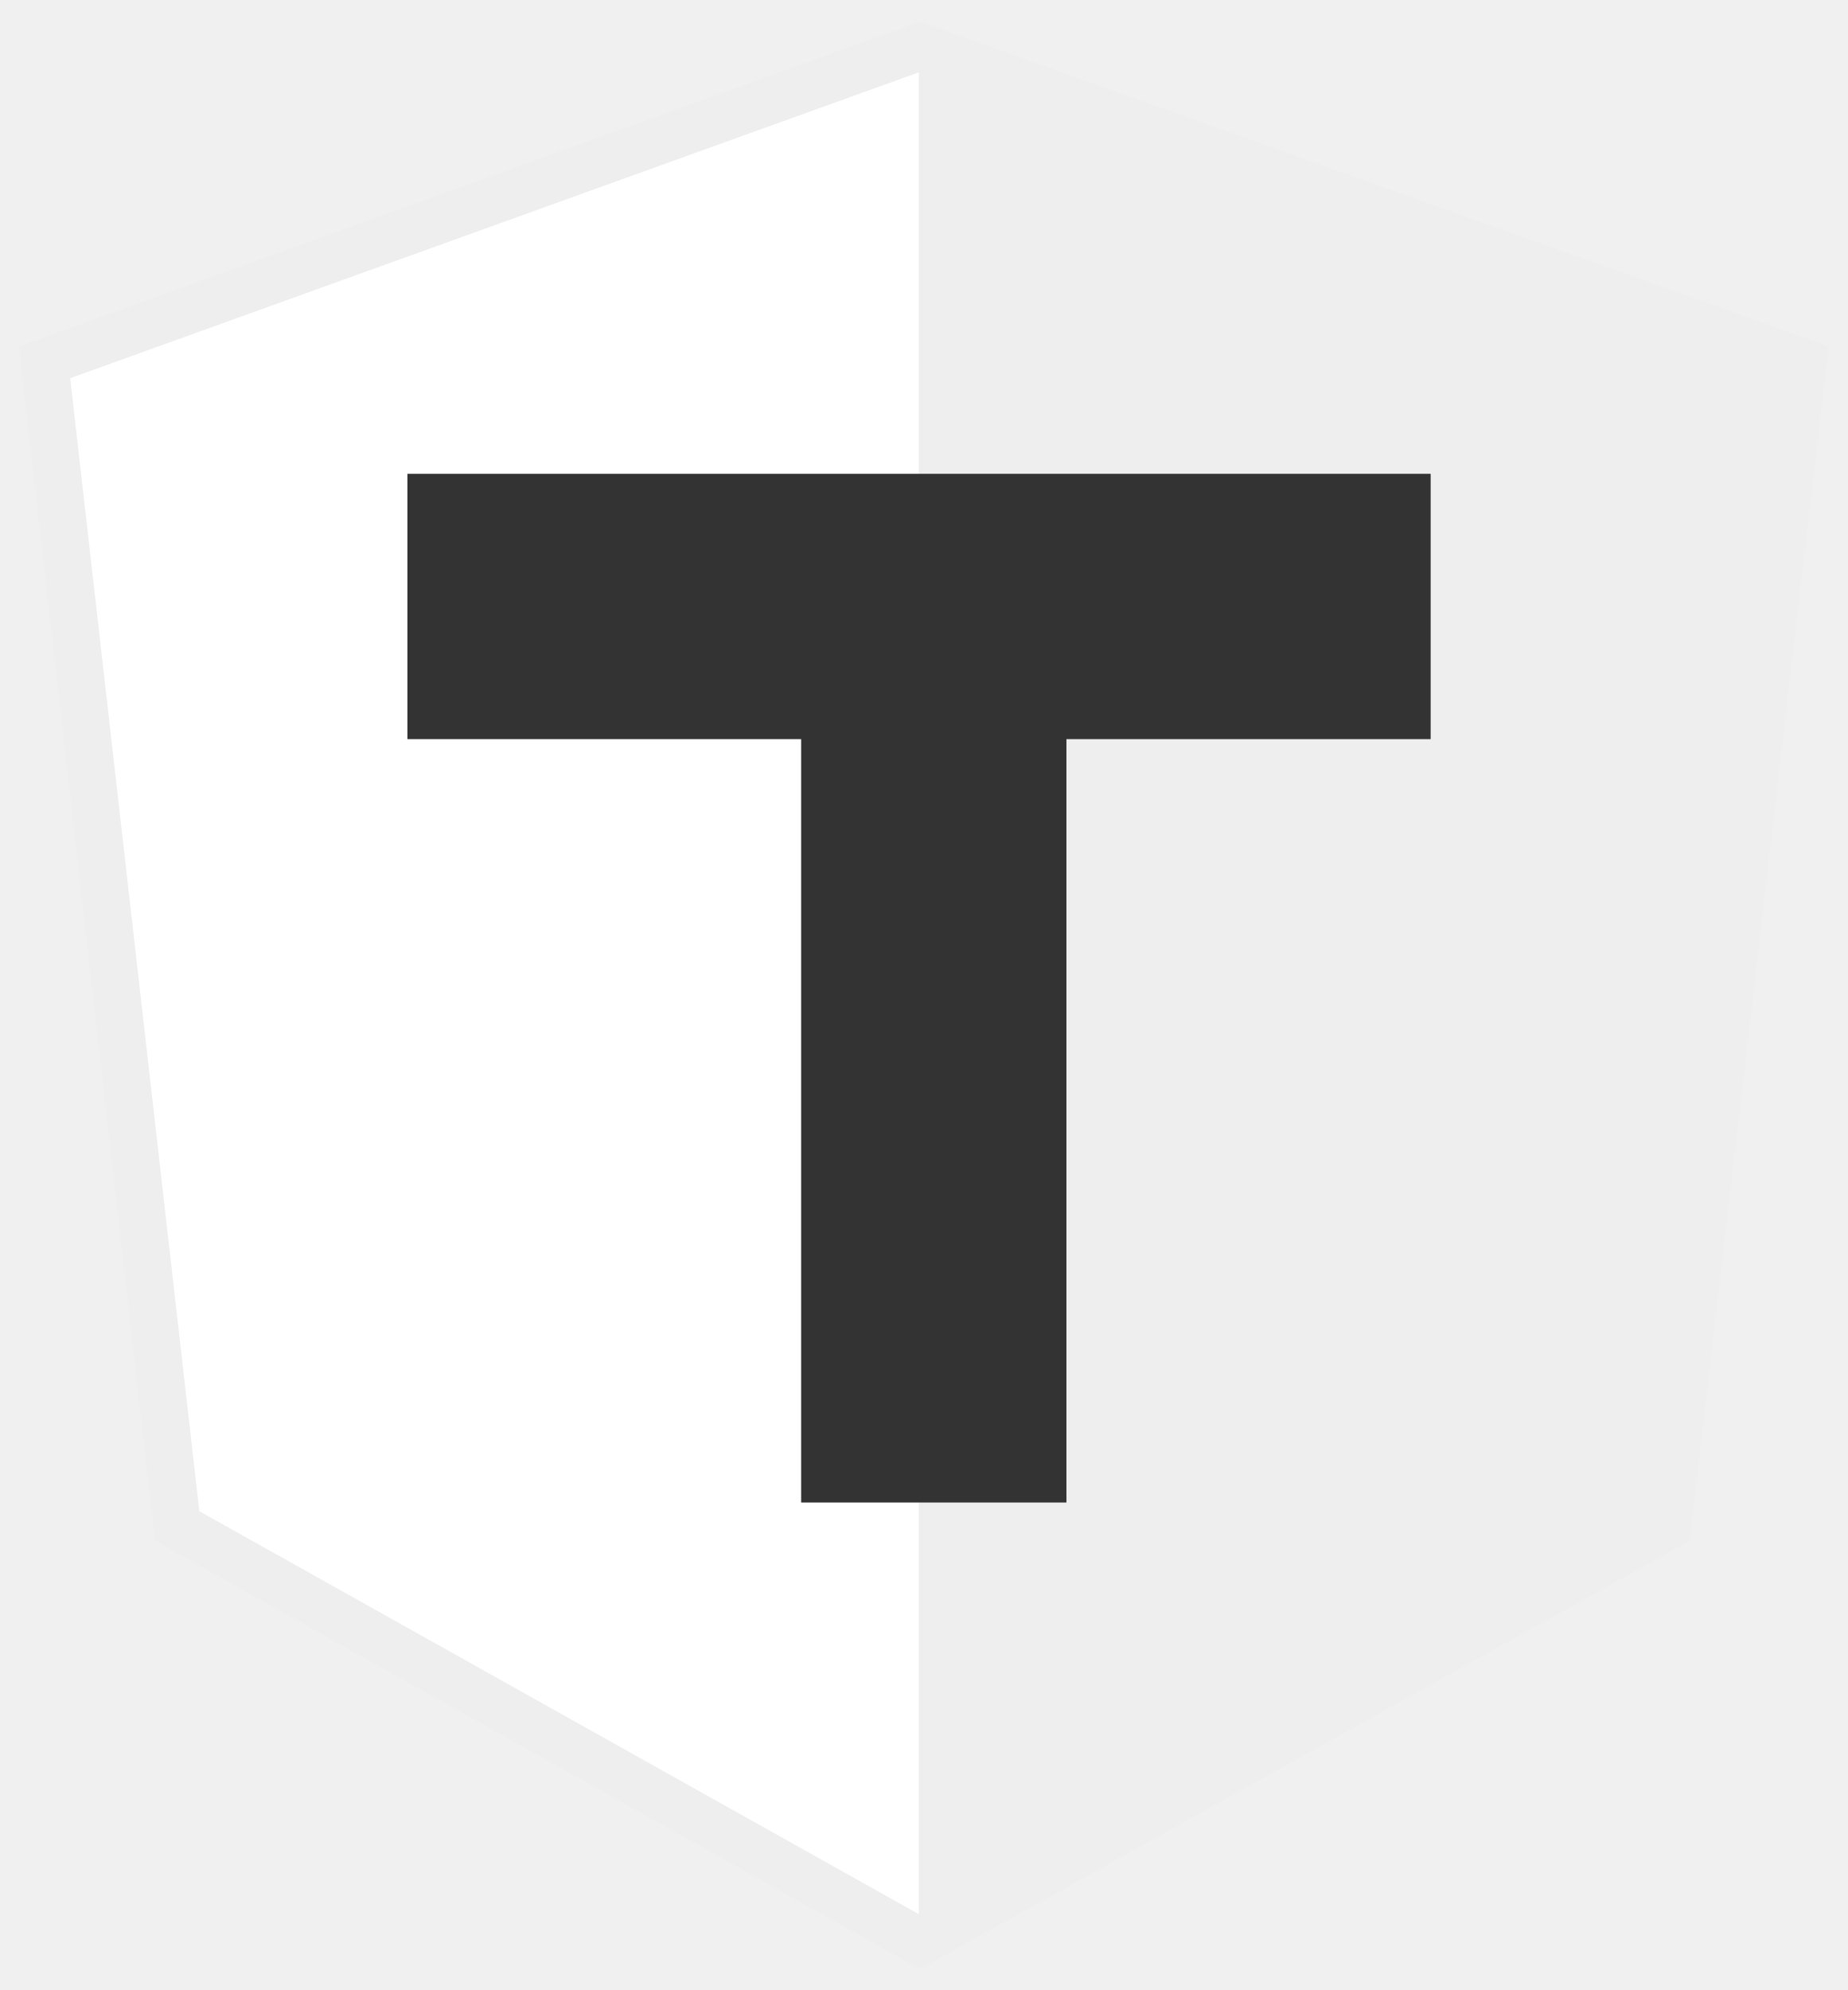
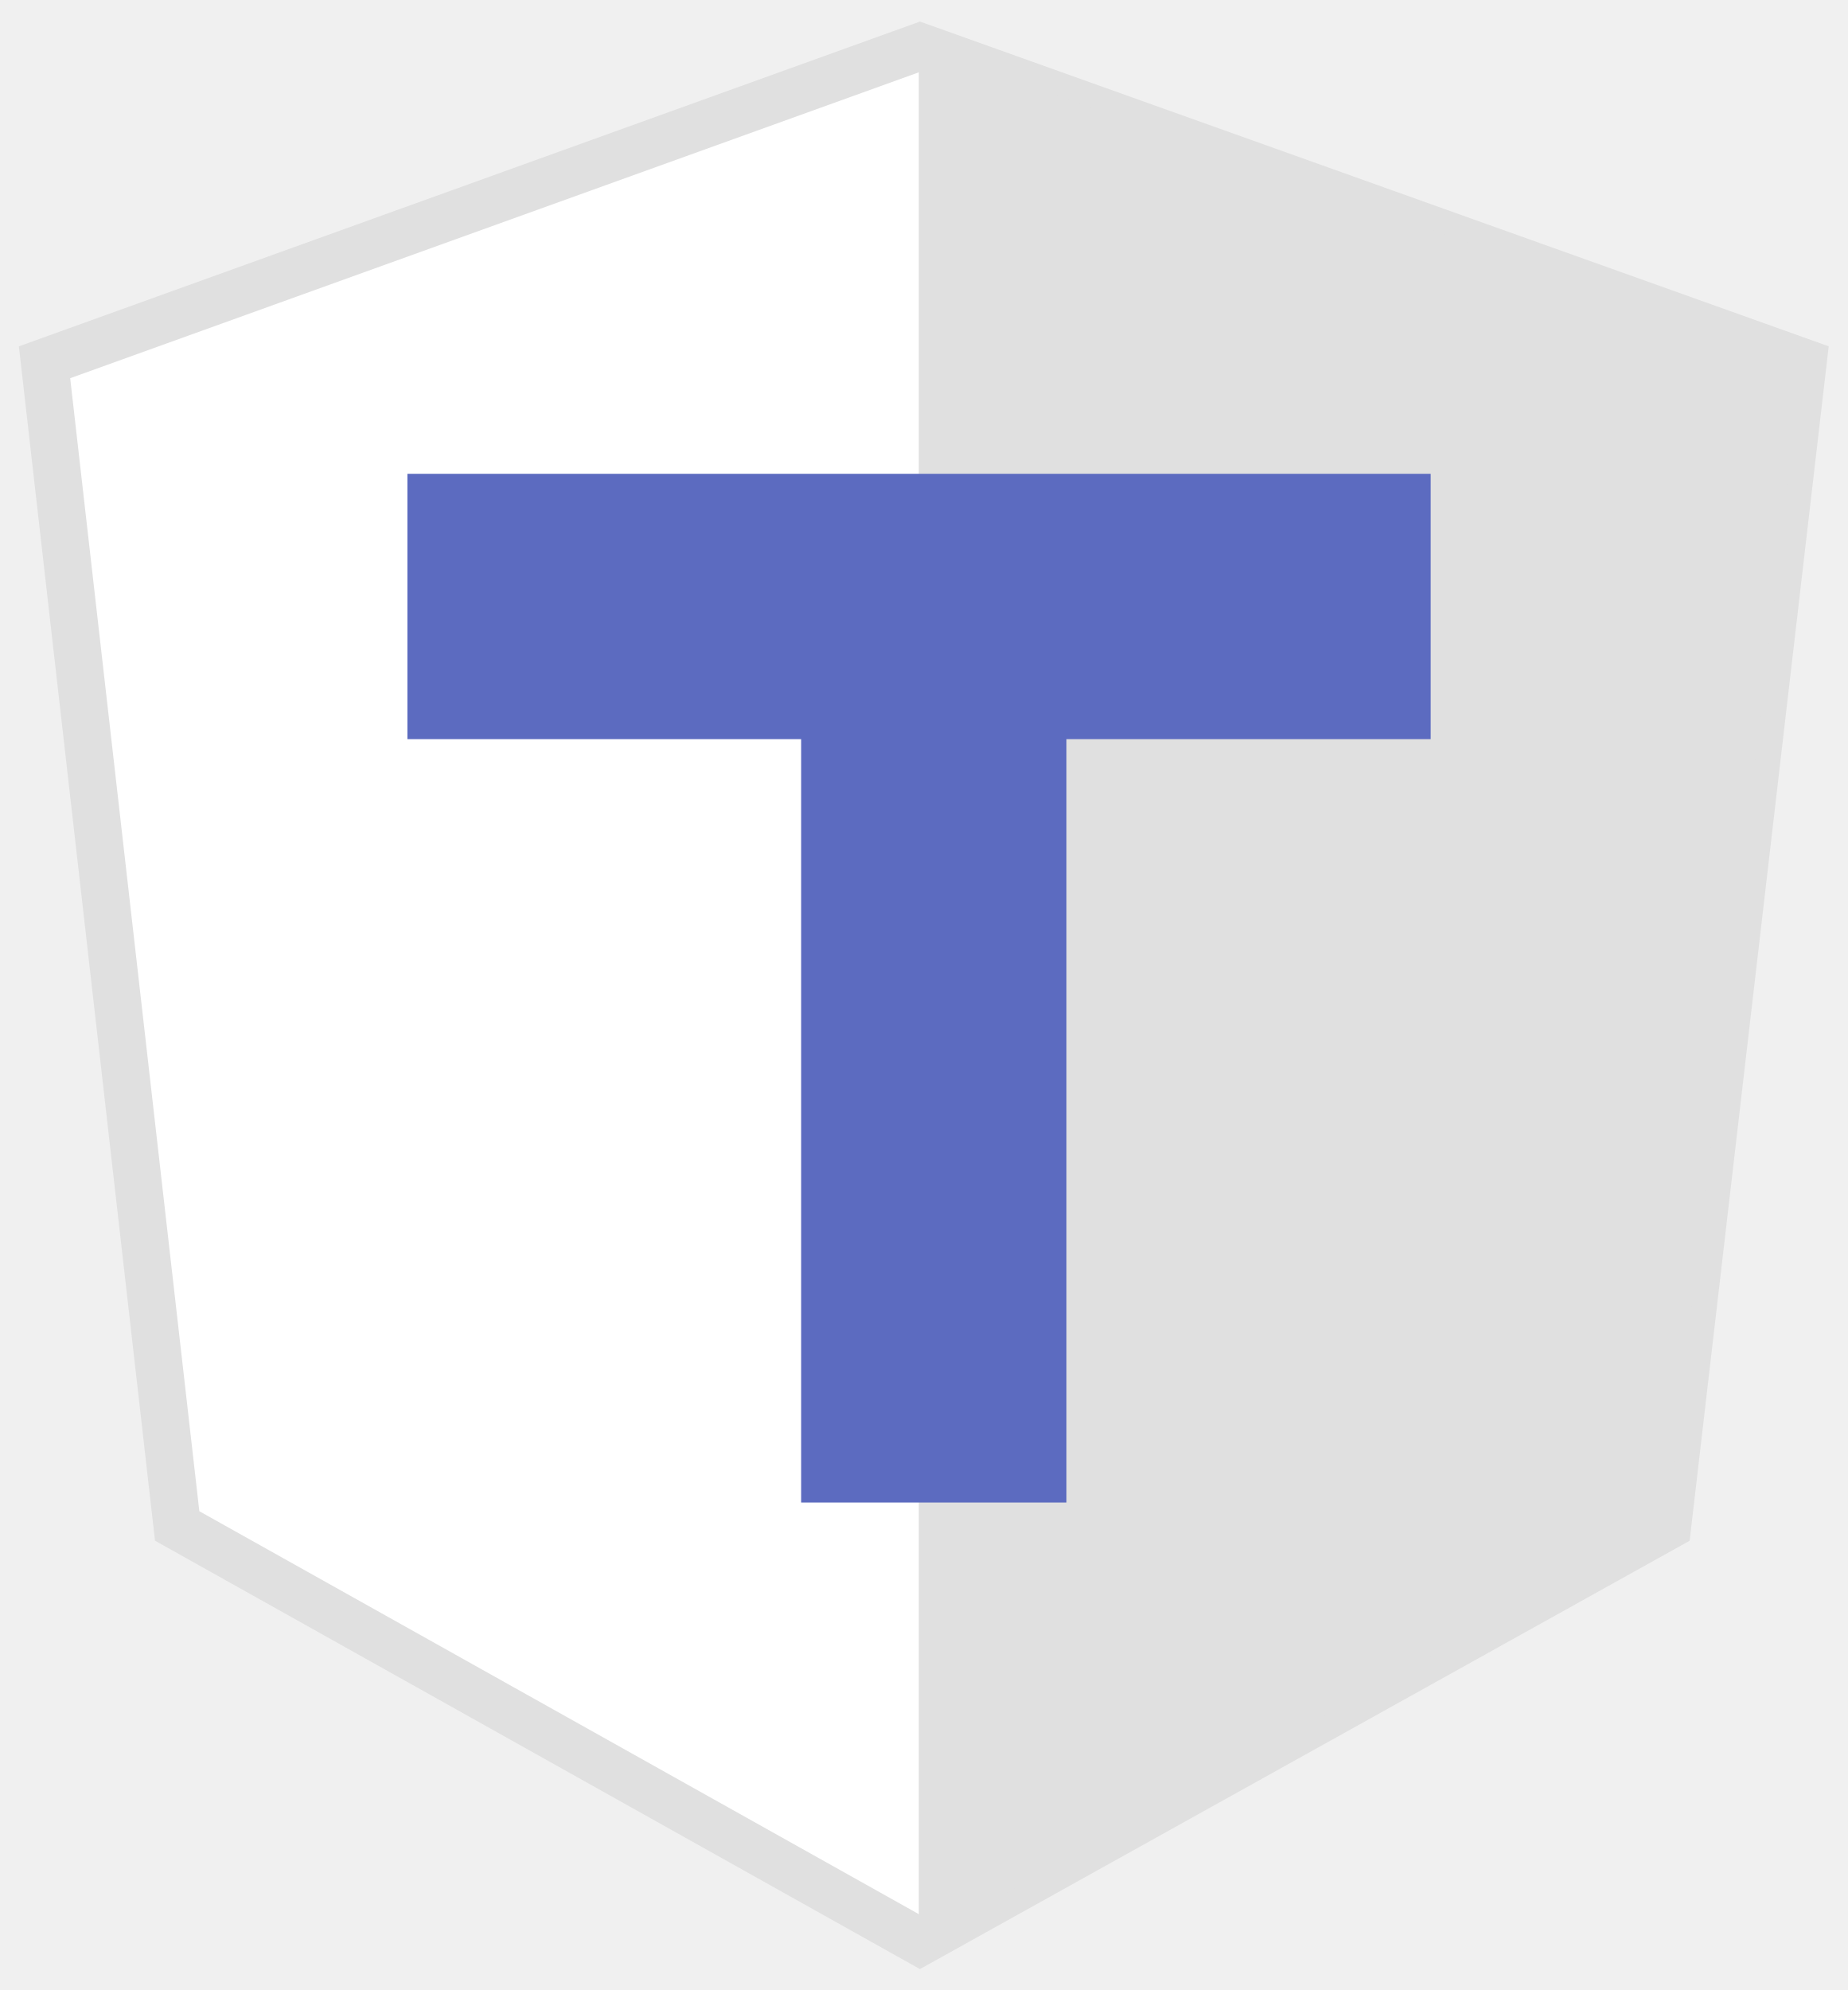
<svg xmlns="http://www.w3.org/2000/svg" viewBox="0 0 195 210">
  <defs>
    <style>
-       .cls-1{fill: #ffffff; stroke: #eeeeee; stroke-width: 5; stroke-location: outside; stroke-linecap: square;}
-       .cls-2{fill: #eeeeee;}
-       .cls-3{fill: #333333;}
+       .cls-1{fill: #ffffff; stroke: #e0e0e0; stroke-width: 5; stroke-location: outside; stroke-linecap: square;}
+       .cls-2{fill: #e0e0e0;}
+       .cls-3{fill: #5c6bc0;}
  </style>
  </defs>
  <g>
    <g id="Layer_1-2">
      <polygon id="svg_1" points="97.1,4.93 97.1,4.93 97.1,4.93 4.7,38.23 18.7,161.03 97.1,204.93 97.1,204.93 97.1,204.93 176,161.03 190.3,38.23 97.1,4.93 " class="cls-1" />
      <polygon id="svg_2" points="96.977,4.93 96.977,27.13 96.977,27.13 96.977,128.13 96.977,128.13 96.977,204.93 96.977,204.93 175.877,161.03 190.177,38.23 96.977,4.93 " class="cls-2" />
      <rect id="svg_3" class="cls-3" height="28" width="108" y="50" x="43" fill-opacity="null" stroke-opacity="null" stroke-width="null" stroke="null" fill="null" />
      <rect id="svg_4" class="cls-3" transform="rotate(90 97.5,105.0566)" height="28" width="108" y="90" x="43" fill-opacity="null" stroke-opacity="null" stroke-width="null" stroke="null" fill="null" />
    </g>
  </g>
</svg>
